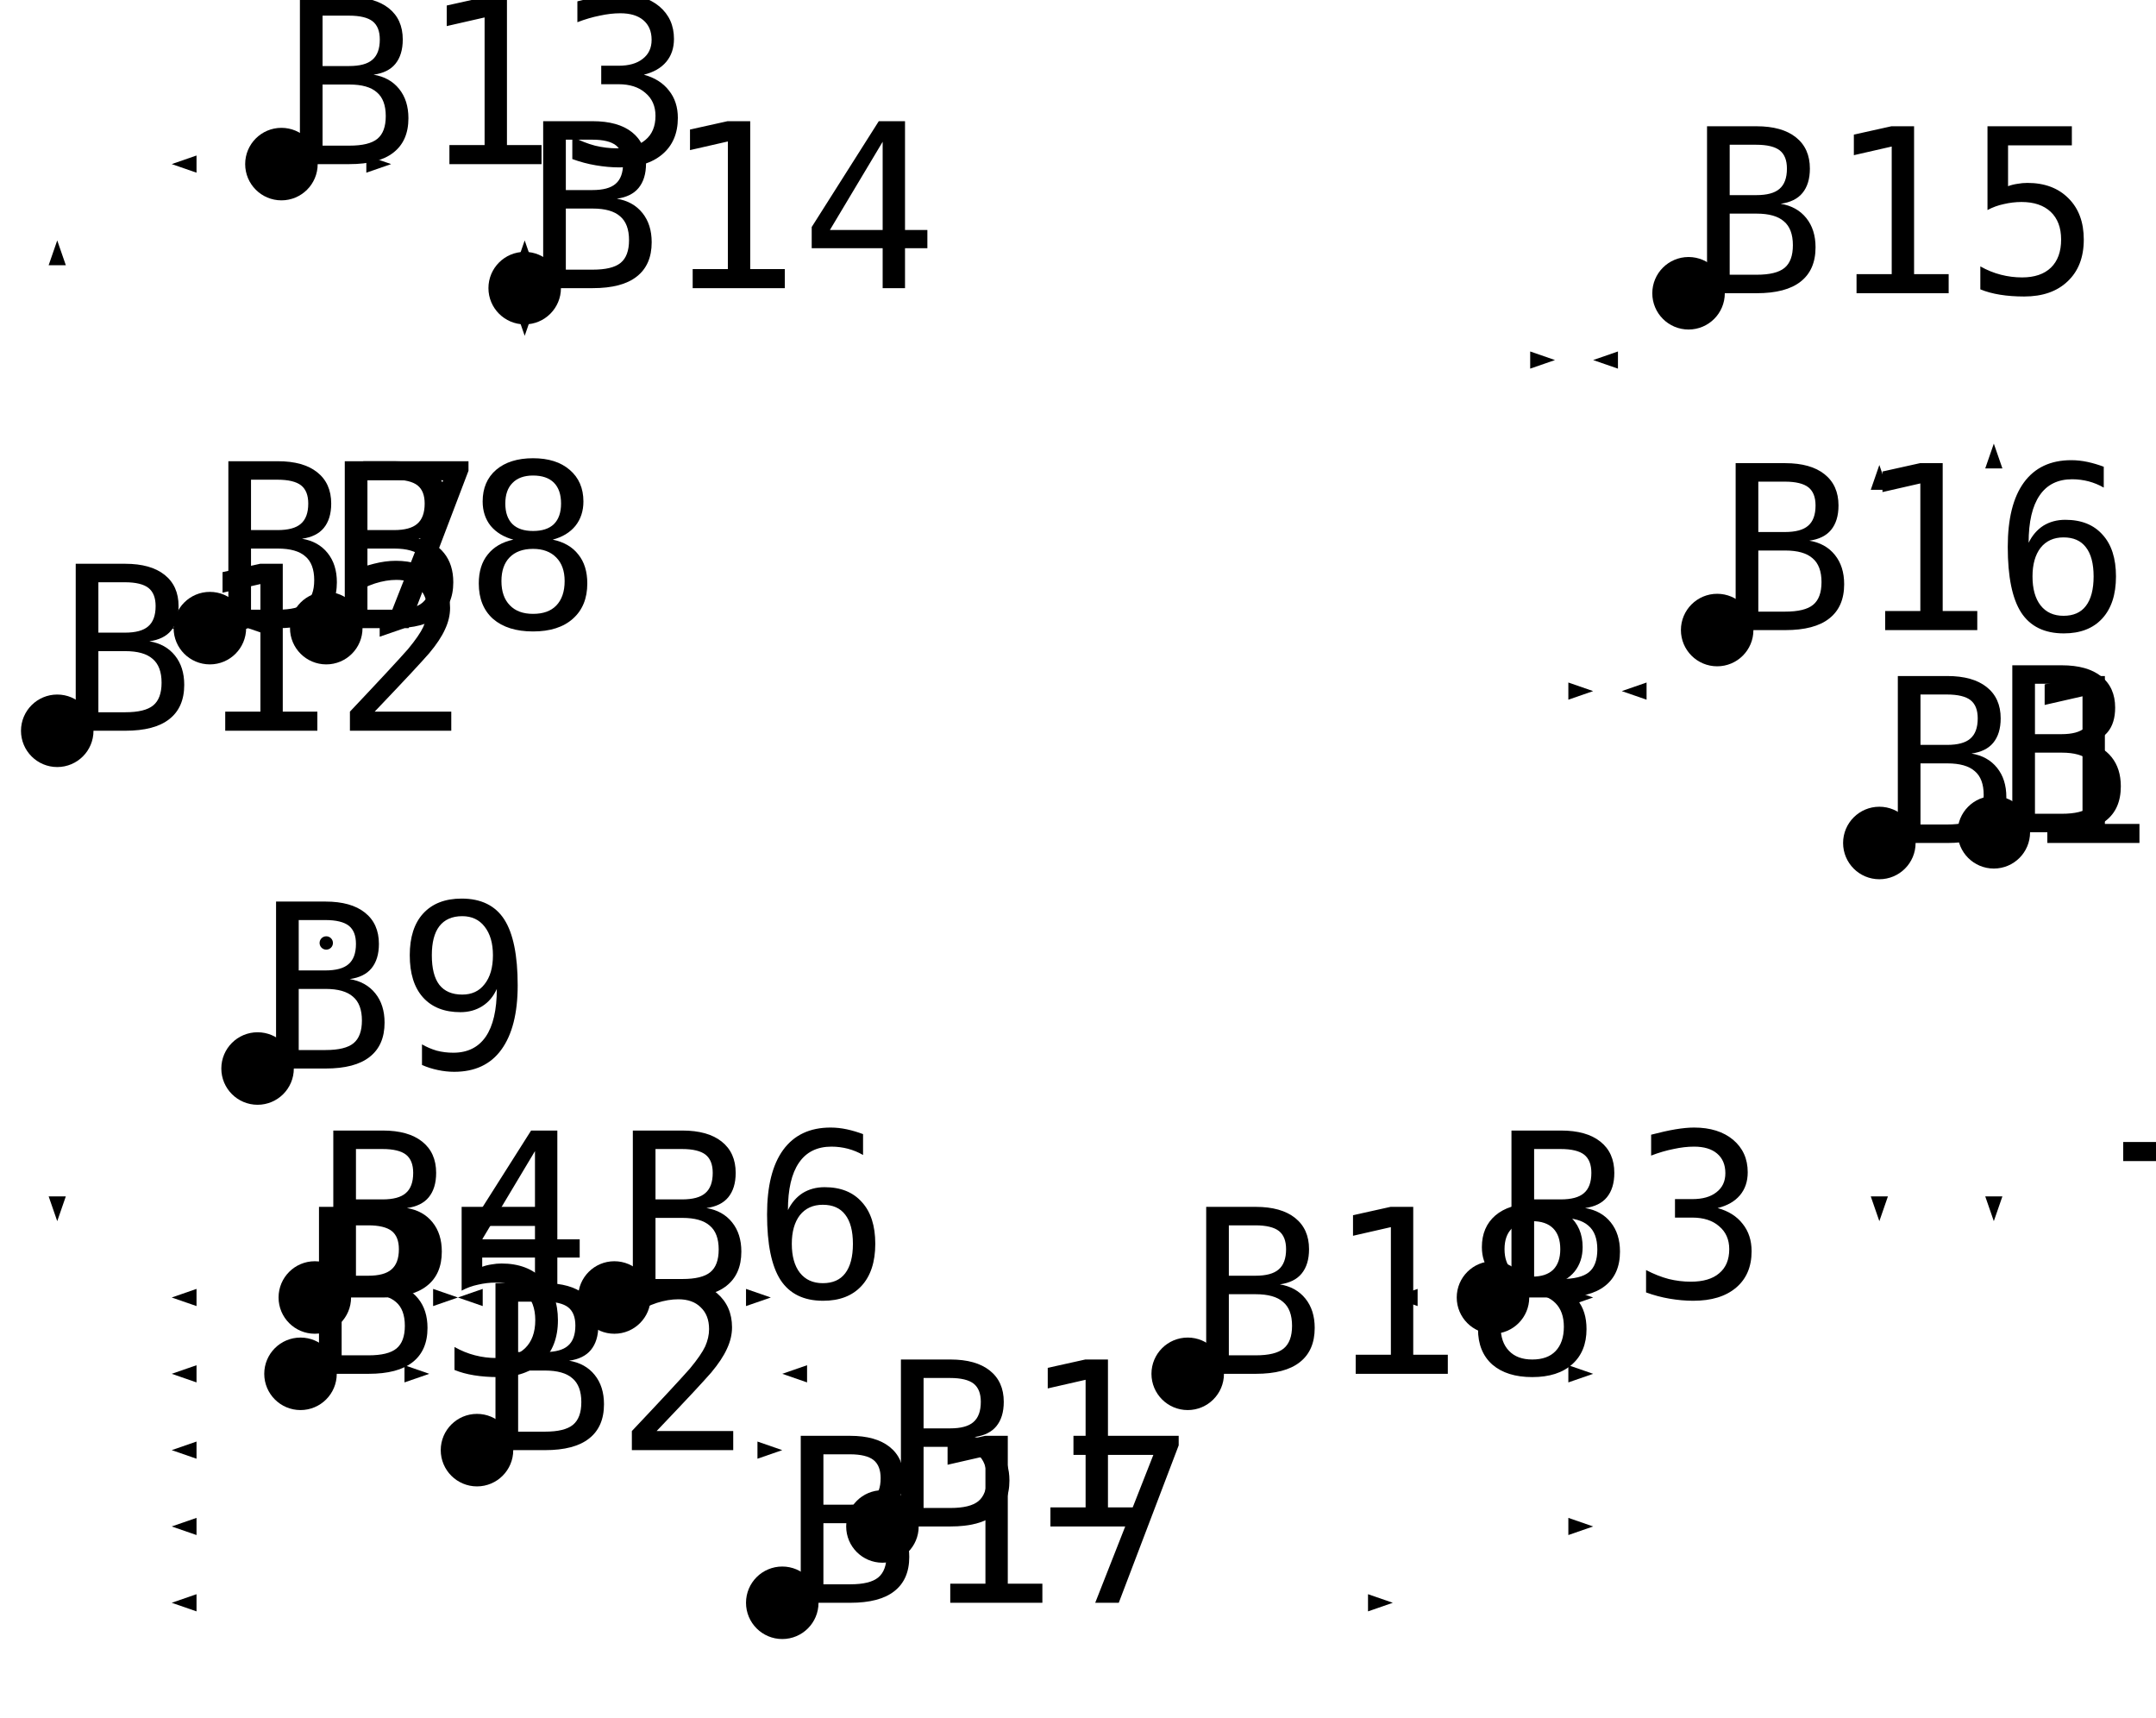
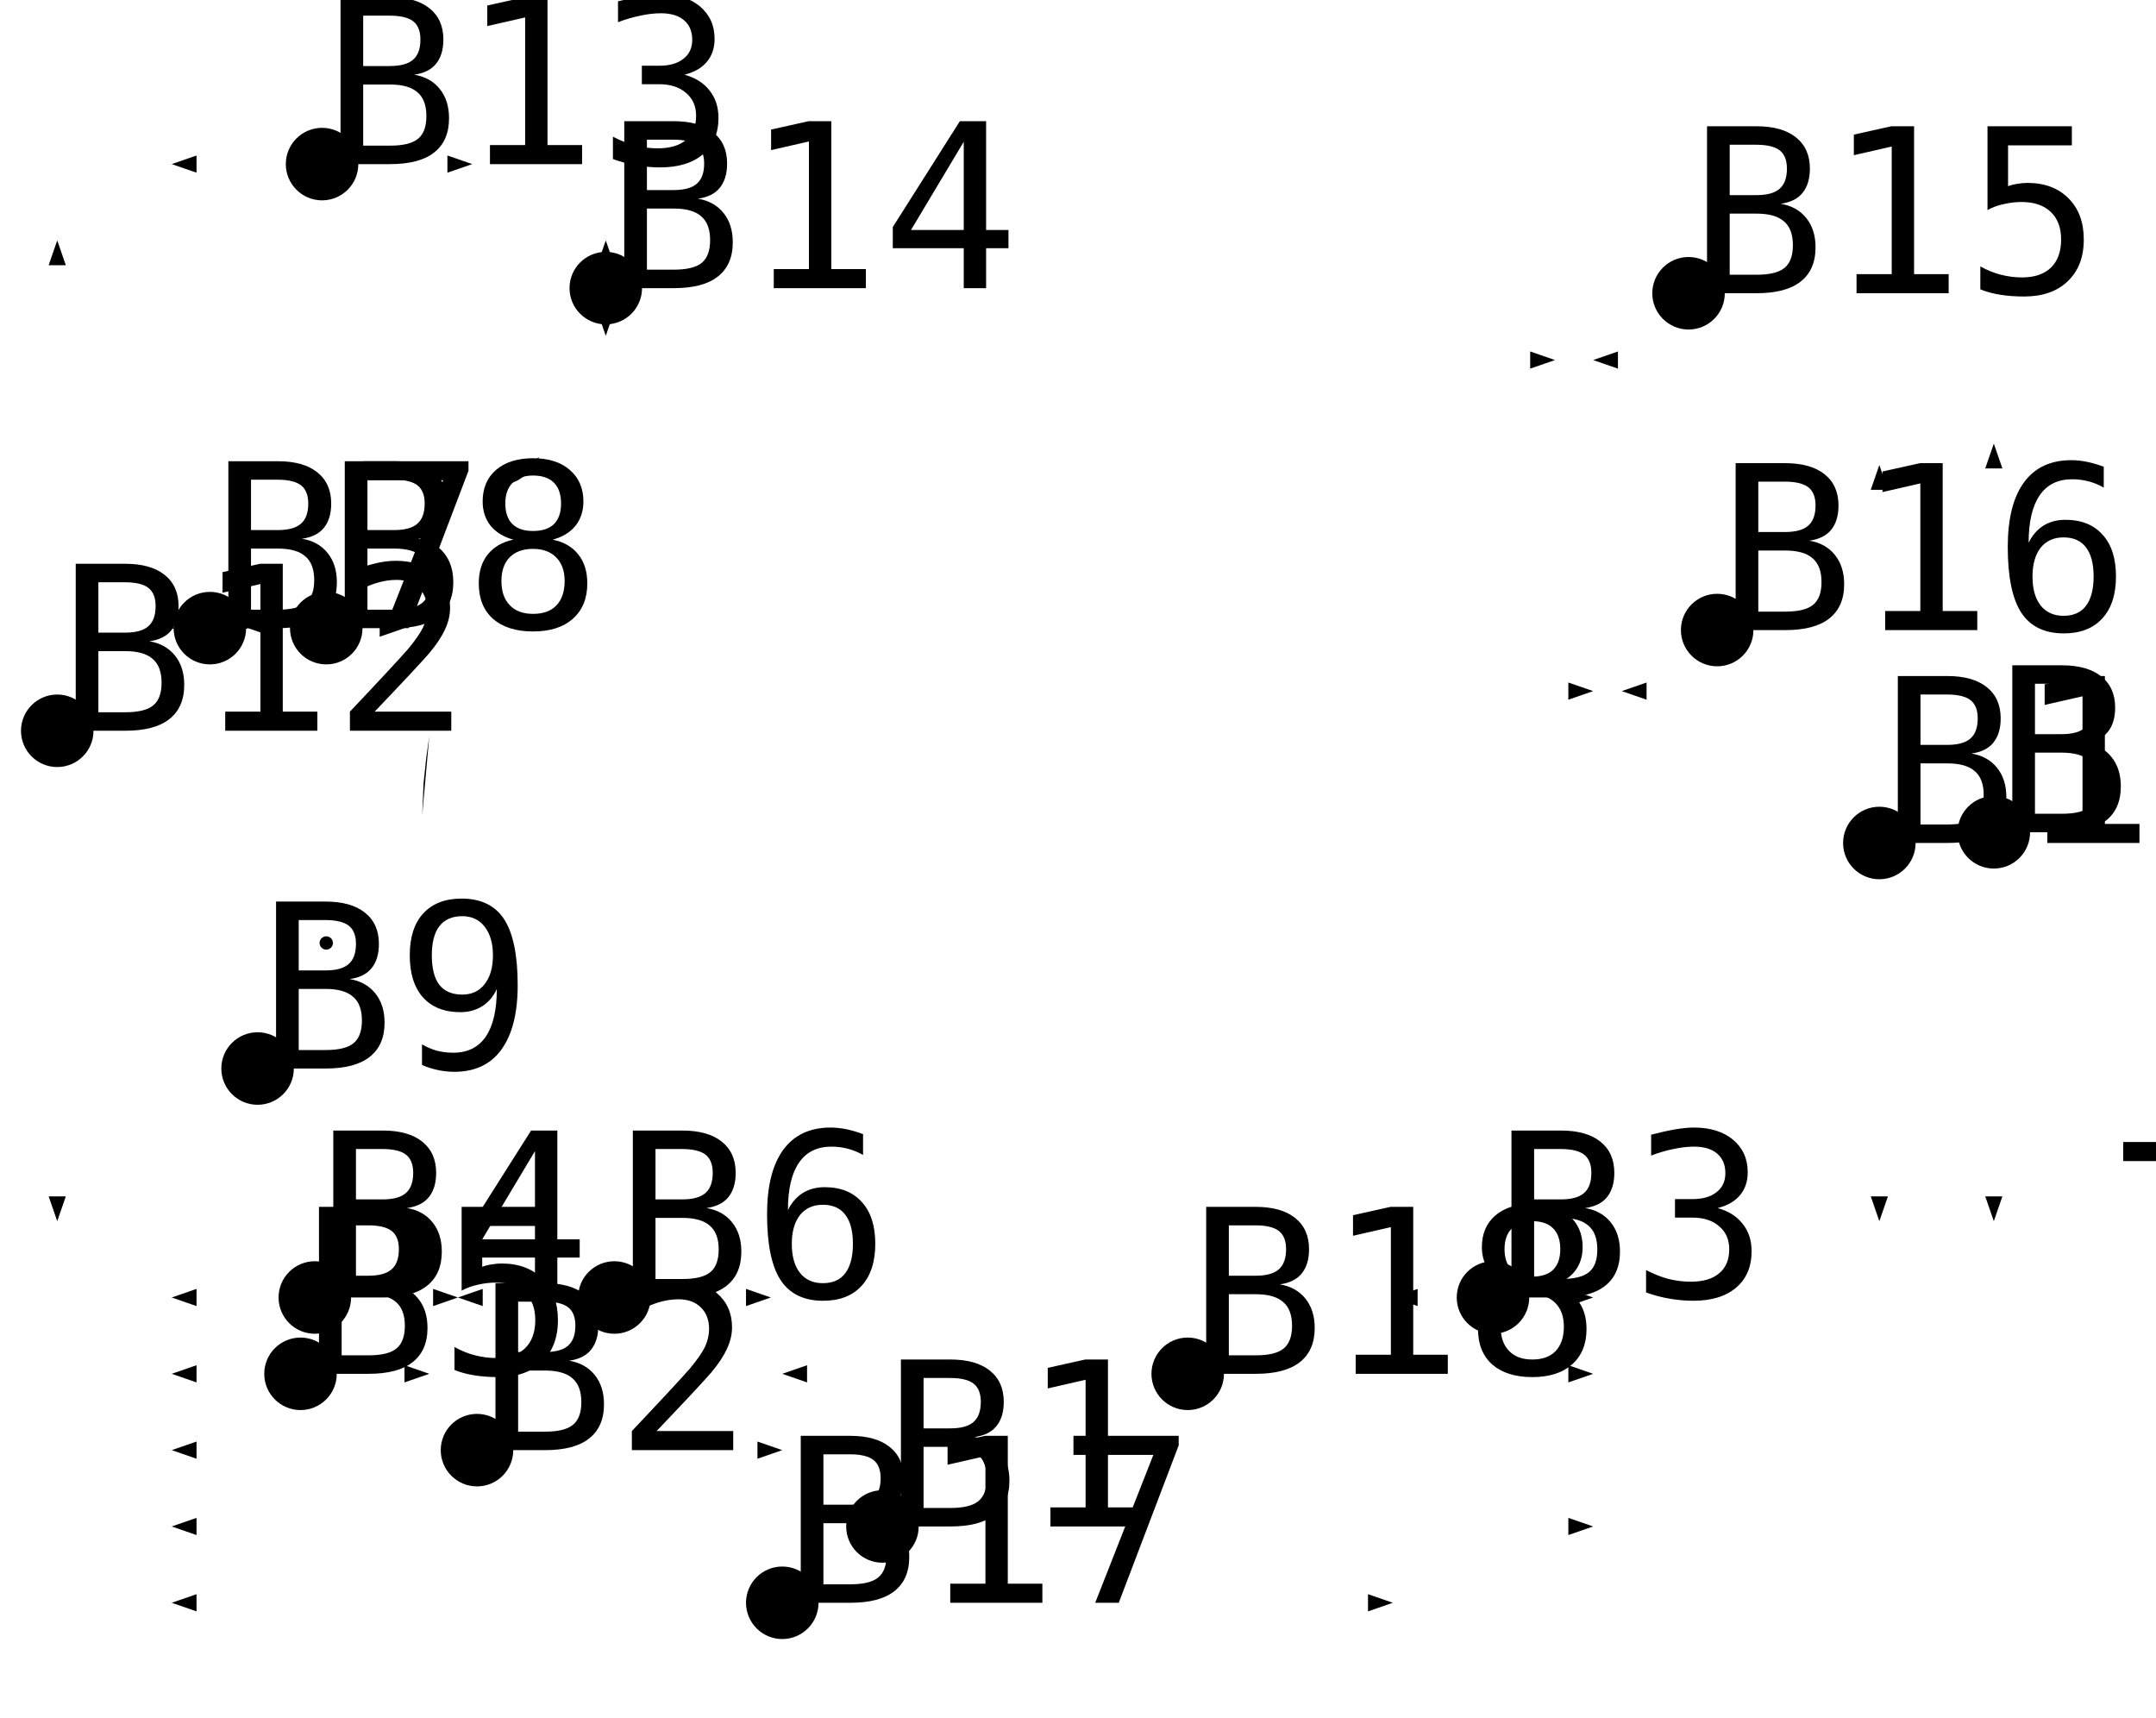
<svg xmlns="http://www.w3.org/2000/svg" style="background:#fff" class="dwg" font-family="monospace" viewBox="-58 -64 113 90" role="img" aria-label="View B">
  <line class="gl" x1="-57" y1="0" x2="54" y2="0" />
  <line class="gh" x1="-56" y1="0.3" x2="-57.6" y2="1.9" />
  <line class="gh" x1="-53.8" y1="0.3" x2="-55.4" y2="1.9" />
  <line class="gh" x1="-51.6" y1="0.3" x2="-53.2" y2="1.9" />
  <line class="gh" x1="-49.4" y1="0.3" x2="-51" y2="1.9" />
  <line class="gh" x1="-47.2" y1="0.3" x2="-48.8" y2="1.9" />
  <line class="gh" x1="-45" y1="0.3" x2="-46.6" y2="1.9" />
  <line class="gh" x1="-42.8" y1="0.3" x2="-44.4" y2="1.9" />
  <line class="gh" x1="-40.6" y1="0.3" x2="-42.2" y2="1.9" />
  <line class="gh" x1="-38.4" y1="0.3" x2="-40" y2="1.9" />
  <line class="gh" x1="-36.2" y1="0.3" x2="-37.8" y2="1.9" />
  <line class="gh" x1="-34" y1="0.3" x2="-35.6" y2="1.9" />
  <line class="gh" x1="-31.8" y1="0.3" x2="-33.4" y2="1.9" />
  <line class="gh" x1="-29.6" y1="0.3" x2="-31.2" y2="1.9" />
  <line class="gh" x1="-27.4" y1="0.3" x2="-29" y2="1.9" />
  <line class="gh" x1="-25.2" y1="0.3" x2="-26.8" y2="1.9" />
  <line class="gh" x1="-23" y1="0.3" x2="-24.6" y2="1.9" />
  <line class="gh" x1="-20.8" y1="0.3" x2="-22.4" y2="1.9" />
  <line class="gh" x1="-18.6" y1="0.3" x2="-20.2" y2="1.9" />
  <line class="gh" x1="-16.4" y1="0.3" x2="-18" y2="1.9" />
  <line class="gh" x1="-14.2" y1="0.3" x2="-15.8" y2="1.9" />
  <line class="gh" x1="-12" y1="0.3" x2="-13.6" y2="1.9" />
  <line class="gh" x1="-9.8" y1="0.3" x2="-11.4" y2="1.9" />
  <line class="gh" x1="-7.6" y1="0.3" x2="-9.2" y2="1.9" />
  <line class="gh" x1="-5.4" y1="0.3" x2="-7" y2="1.9" />
  <line class="gh" x1="-3.2" y1="0.3" x2="-4.8" y2="1.9" />
  <line class="gh" x1="-1" y1="0.3" x2="-2.6" y2="1.9" />
  <line class="gh" x1="1.2" y1="0.3" x2="-0.4" y2="1.9" />
  <line class="gh" x1="3.4" y1="0.3" x2="1.8" y2="1.9" />
  <line class="gh" x1="5.6" y1="0.3" x2="4" y2="1.9" />
  <line class="gh" x1="7.8" y1="0.3" x2="6.2" y2="1.9" />
  <line class="gh" x1="10" y1="0.3" x2="8.4" y2="1.9" />
  <line class="gh" x1="12.2" y1="0.3" x2="10.6" y2="1.9" />
  <line class="gh" x1="14.4" y1="0.3" x2="12.8" y2="1.9" />
  <line class="gh" x1="16.6" y1="0.3" x2="15" y2="1.9" />
  <line class="gh" x1="18.8" y1="0.3" x2="17.2" y2="1.9" />
  <line class="gh" x1="21" y1="0.3" x2="19.4" y2="1.9" />
  <line class="gh" x1="23.2" y1="0.3" x2="21.6" y2="1.9" />
  <line class="gh" x1="25.4" y1="0.3" x2="23.8" y2="1.9" />
  <line class="gh" x1="27.6" y1="0.3" x2="26" y2="1.9" />
  <line class="gh" x1="29.8" y1="0.3" x2="28.2" y2="1.9" />
  <line class="gh" x1="32" y1="0.3" x2="30.4" y2="1.9" />
  <line class="gh" x1="34.2" y1="0.3" x2="32.6" y2="1.9" />
  <line class="gh" x1="36.4" y1="0.3" x2="34.8" y2="1.9" />
  <line class="gh" x1="38.6" y1="0.3" x2="37" y2="1.9" />
  <line class="gh" x1="40.8" y1="0.3" x2="39.2" y2="1.9" />
  <line class="gh" x1="43" y1="0.3" x2="41.4" y2="1.9" />
  <line class="gh" x1="45.2" y1="0.3" x2="43.6" y2="1.9" />
  <line class="gh" x1="47.4" y1="0.3" x2="45.8" y2="1.9" />
  <line class="gh" x1="49.6" y1="0.3" x2="48" y2="1.9" />
  <line class="gh" x1="51.8" y1="0.3" x2="50.2" y2="1.9" />
  <text class="gt" x="53" y="4.6">TABLE</text>
-   <path class="e hard" d="M-17.6 -41.43L-17.6 -41.41L-17.6 -41.37L-17.6 -41.29L-17.6 -41.18L-17.6 -41.03L-17.6 -40.86L-17.6 -40.66L-17.6 -40.42L-17.6 -40.16L-17.6 -39.86L-17.6 -39.54L-17.6 -39.19L-17.6 -38.81L-17.6 -38.4M-17.6 -38.4L-17.6 -38.33L-17.6 -38.13L-17.6 -37.8L-17.6 -37.36L-17.6 -36.83L-17.6 -36.22L-17.6 -35.57L-17.6 -34.89L-17.6 -34.23L-17.6 -33.59L-17.6 -33.02L-17.6 -32.52L-17.6 -32.13L-17.6 -31.86M-17.6 -31.86L-17.6 -30.27L-17.6 -28.61L-17.6 -26.89L-17.6 -25.13L-17.6 -23.33L-17.6 -21.52L-17.6 -19.7L-17.6 -17.9L-17.6 -16.12L-17.6 -14.39L-17.6 -12.71L-17.6 -11.1L-17.6 -9.58L-17.6 -8.15M-17.6 -8.15L-17.6 -8.02L-17.6 -7.87L-17.6 -7.71L-17.6 -7.53L-17.6 -7.34L-17.6 -7.13L-17.6 -6.91L-17.6 -6.68L-17.6 -6.44L-17.6 -6.2L-17.6 -5.94L-17.6 -5.69L-17.6 -5.42L-17.6 -5.16M-17.6 -5.16L-17.6 -4.78L-17.6 -4.41L-17.6 -4.05L-17.6 -3.71L-17.6 -3.38L-17.6 -3.07L-17.6 -2.79L-17.6 -2.54L-17.6 -2.32L-17.6 -2.14L-17.6 -2L-17.6 -1.89L-17.6 -1.83L-17.6 -1.81M-17.6 -1.81L-17.6 -1.72L-17.6 -1.63L-17.6 -1.55L-17.6 -1.48L-17.6 -1.41L-17.6 -1.35L-17.6 -1.3L-17.6 -1.26L-17.6 -1.22L-17.6 -1.19L-17.6 -1.16L-17.6 -1.14L-17.6 -1.13L-17.6 -1.13M-34 -31.86L-34 -30.98L-34 -30.07L-34 -29.15L-34 -28.2L-34 -27.23L-34 -26.25L-34 -25.26L-34 -24.25L-34 -23.24L-34 -22.22L-34 -21.2L-34 -20.19L-34 -19.17L-34 -18.16M-34 -38.4L-34 -38.33L-34 -38.13L-34 -37.8L-34 -37.36L-34 -36.83L-34 -36.22L-34 -35.57L-34 -34.89L-34 -34.23L-34 -33.59L-34 -33.02L-34 -32.52L-34 -32.13L-34 -31.86M-34 -40.04L-34 -39.94L-34 -39.84L-34 -39.74L-34 -39.63L-34 -39.52L-34 -39.41L-34 -39.3L-34 -39.18L-34 -39.05L-34 -38.93L-34 -38.8L-34 -38.67L-34 -38.54L-34 -38.4M-17.6 -31.86L-34 -31.86M-34 -16.03L-34 -15.41L-34 -14.8L-34 -14.2L-34 -13.6L-34 -13.01L-34 -12.43L-34 -11.86L-34 -11.29L-34 -10.74L-34 -10.2L-34 -9.67L-34 -9.15L-34 -8.64L-34 -8.15M-17.6 -8.15L-34 -8.15M-34 -5.16L-34 -4.78L-34 -4.41L-34 -4.05L-34 -3.71L-34 -3.38L-34 -3.07L-34 -2.79L-34 -2.54L-34 -2.32L-34 -2.14L-34 -2L-34 -1.89L-34 -1.83L-34 -1.81M-34 -8.15L-34 -8.02L-34 -7.87L-34 -7.71L-34 -7.53L-34 -7.34L-34 -7.13L-34 -6.91L-34 -6.68L-34 -6.44L-34 -6.2L-34 -5.94L-34 -5.69L-34 -5.42L-34 -5.16M-34 -1.81L-34 -1.72L-34 -1.63L-34 -1.55L-34 -1.48L-34 -1.41L-34 -1.35L-34 -1.3L-34 -1.26L-34 -1.22L-34 -1.19L-34 -1.16L-34 -1.14L-34 -1.13L-34 -1.13M23.5 -39.63L23.5 -39.17L23.5 -37.81L23.5 -35.63L23.5 -32.72L23.5 -29.24L23.5 -25.36L23.5 -21.28L23.5 -17.2L23.5 -13.32L23.5 -9.84L23.5 -6.93L23.5 -4.75L23.5 -3.39L23.5 -2.93M15 -4.12L-17 -4.12M-36.2 -10.01L-36.2 -10L-36.2 -9.95L-36.2 -9.88L-36.2 -9.78L-36.2 -9.66L-36.2 -9.5L-36.2 -9.33L-36.2 -9.14L-36.2 -8.92L-36.2 -8.69L-36.2 -8.45L-36.2 -8.19L-36.2 -7.93L-36.2 -7.66M-34 -37.55L-36.2 -37.55M-36.2 -37.55L-36.2 -37.49L-36.2 -37.3L-36.2 -37L-36.2 -36.61L-36.2 -36.13L-36.2 -35.61L-36.2 -35.05L-36.2 -34.49L-36.2 -33.96L-36.2 -33.49L-36.2 -33.09L-36.2 -32.8L-36.2 -32.61L-36.2 -32.55M-34 -30.82L-35.5 -30.82M-35.5 -32.55L-35.5 -30.82M-35.5 -30.82L-35.5 -30.09L-35.5 -29.33L-35.5 -28.55L-35.5 -27.74L-35.5 -26.92L-35.5 -26.08L-35.5 -25.22L-35.5 -24.35L-35.5 -23.47L-35.5 -22.58L-35.5 -21.69L-35.5 -20.8L-35.5 -19.91L-35.5 -19.02M-34 -19.02L-35.5 -19.02M-34 -18.16L-34 -18.15M-34 -18.15L-35.5 -18.15M-35.5 -19.02L-35.5 -18.15M-34 -18.15L-34 -17.09M-34 -17.09L-34 -16.03M15 0L15 -3M15 -3L15 -4.12M-17 -3L-17 -4.12M-17 0L-17 -3M-35.5 -18.15L-35.5 -16.03M-35.5 -16.03L-35.5 -15.53L-35.5 -15.05L-35.5 -14.56L-35.5 -14.09L-35.5 -13.62L-35.5 -13.16L-35.5 -12.71L-35.5 -12.27L-35.5 -11.84L-35.5 -11.42L-35.5 -11.01L-35.5 -10.61L-35.5 -10.23L-35.5 -9.85M-35.5 -9.85L-35.5 -7.66M-35.5 -2.66L-35.5 -1.34M-34 -1.34L-35.5 -1.34M-34 -40.04L-34 -46.4M-41 -21.28L-40.97 -21.28L-40.89 -21.28L-40.75 -21.28L-40.56 -21.28L-40.32 -21.28L-40.04 -21.28L-39.71 -21.28L-39.35 -21.28L-38.96 -21.28L-38.55 -21.28L-38.12 -21.28L-37.68 -21.28L-37.24 -21.28L-36.8 -21.28M-36.8 -22.52L-35.5 -24.92M-34 -16.03L-35.5 -16.03M-36.2 -5.16L-36.2 -4.88L-36.2 -4.6L-36.2 -4.33L-36.2 -4.08L-36.2 -3.83L-36.2 -3.6L-36.2 -3.39L-36.2 -3.21L-36.2 -3.04L-36.2 -2.91L-36.2 -2.8L-36.2 -2.72L-36.2 -2.68L-36.2 -2.66M-36.2 -7.66L-36.2 -7.64L-36.2 -7.6L-36.2 -7.52L-36.2 -7.41L-36.2 -7.28L-36.2 -7.11L-36.2 -6.93L-36.2 -6.72L-36.2 -6.49L-36.2 -6.24L-36.2 -5.99L-36.2 -5.72L-36.2 -5.44L-36.2 -5.16M-34 -9.85L-35.5 -9.85M25.5 -37.88L25.5 -37.46L25.5 -36.24L25.5 -34.26L25.5 -31.63L25.5 -28.48L25.5 -24.97L25.5 -21.28L25.5 -17.59L25.5 -14.08L25.5 -10.93L25.5 -8.3L25.5 -6.32L25.5 -5.1L25.5 -4.68M11.65 0L15 0M11.65 -3L15 -3M11.65 0L11.65 -3M9.9 -3L10.1 -3L10.29 -3L10.48 -3L10.66 -3L10.83 -3L10.99 -3L11.14 -3L11.27 -3L11.38 -3L11.48 -3L11.55 -3L11.61 -3L11.64 -3L11.65 -3M8.35 -3L9.9 -3M-8.35 -3L8.35 -3M-8.35 -3L-9.9 -3M-9.9 -3L-10.1 -3L-10.29 -3L-10.48 -3L-10.66 -3L-10.83 -3L-10.99 -3L-11.14 -3L-11.27 -3L-11.38 -3L-11.48 -3L-11.55 -3L-11.61 -3L-11.64 -3L-11.65 -3M-17 -3L-11.65 -3M-17 0L-11.65 0M-9.9 -0L-10.1 -0L-10.29 -0L-10.48 -0L-10.66 -0L-10.83 -0L-10.99 -0L-11.14 -0L-11.27 -0L-11.38 -0L-11.48 0L-11.55 0L-11.61 0L-11.64 0L-11.65 0M-9.9 0L-8.35 0M-8.35 0L8.35 0M9.9 0L8.35 0M11.65 -0L11.64 -0L11.61 -0L11.55 -0L11.48 -0L11.38 -0L11.27 -0L11.14 -0L10.99 -0L10.83 -0L10.66 -0L10.48 -0L10.29 -0L10.1 -0L9.9 -0M-11.65 0L-11.65 -3M-36.8 -22.52L-36.8 -21.21L-36.8 -19.91L-36.8 -18.63L-36.8 -17.38L-36.8 -16.2L-36.8 -15.08L-36.8 -14.06L-36.8 -13.14L-36.8 -12.34L-36.8 -11.66L-36.8 -11.13L-36.8 -10.74L-36.8 -10.51L-36.8 -10.43M-41.5 -46.4L-41.4 -46.4L-41.1 -46.4L-40.63 -46.4L-39.99 -46.4L-39.24 -46.4L-38.39 -46.4L-37.5 -46.4L-36.61 -46.4L-35.76 -46.4L-35.01 -46.4L-34.37 -46.4L-33.9 -46.4L-33.6 -46.4L-33.5 -46.4M8.35 -3L8.35 0M-8.35 -3L-8.35 0M-33.5 -46.4L-33.5 -51.4M-41.5 -51.4L-41.4 -51.4L-41.1 -51.4L-40.63 -51.4L-39.99 -51.4L-39.24 -51.4L-38.39 -51.4L-37.5 -51.4L-36.61 -51.4L-35.76 -51.4L-35.01 -51.4L-34.37 -51.4L-33.9 -51.4L-33.6 -51.4L-33.5 -51.4M-45 -28.48L-45 -28.3L-45 -27.77L-45 -26.91L-45 -25.77L-45 -24.4L-45 -22.88L-45 -21.28L-45 -19.68L-45 -18.16L-45 -16.79L-45 -15.65L-45 -14.79L-45 -14.26L-45 -14.08M27 -14.73L27 -14.2L27 -13.67L27 -13.16L27 -12.67L27 -12.2L27 -11.77L27 -11.37L27 -11.02L27 -10.71L27 -10.45L27 -10.25L27 -10.1L27 -10.01L27 -9.98M27 -24.98L27 -24.95L27 -24.86L27 -24.71L27 -24.51L27 -24.25L27 -23.94L27 -23.59L27 -23.19L27 -22.76L27 -22.29L27 -21.8L27 -21.29L27 -20.76L27 -20.23M27 -20.23L27 -14.73M-49 -28.48L-49 -28.3L-49 -27.77L-49 -26.91L-49 -25.77L-49 -24.4L-49 -22.88L-49 -21.28L-49 -19.68L-49 -18.16L-49 -16.79L-49 -15.65L-49 -14.79L-49 -14.26L-49 -14.08" />
-   <path class="e outline" d="M-17.6 -41.43L-34 -41.43M-17.6 -38.4L-34 -38.4M-17.6 -1.81L-34 -1.81M-17.6 -1.13L-34 -1.13M23.5 -39.63L-17.6 -39.63M23.5 -2.93L15 -2.93M-17 -2.93L-17.6 -2.93M-36.2 -10.01L-35.5 -10.01M-36.2 -32.55L-34 -32.55M-41 -46.4L-41 -21.28M-36.2 -2.66L-34 -2.66M-36.2 -7.66L-34 -7.66M25.5 -37.88L23.5 -37.88M25.5 -4.68L23.5 -4.68M-35.5 -10.43L-36.8 -10.43M-41 -27.98L-45 -27.98M-36.8 -14.58L-45 -14.58M-41.5 -51.4L-41.5 -46.4M27 -9.98L25.5 -9.98M27 -24.98L25.5 -24.98M-45 -28.48L-49 -28.48M-45 -14.08L-49 -14.08" />
+   <path class="e hard" d="M-17.6 -41.43L-17.6 -41.41L-17.6 -41.37L-17.6 -41.29L-17.6 -41.18L-17.6 -41.03L-17.6 -40.86L-17.6 -40.66L-17.6 -40.42L-17.6 -40.16L-17.6 -39.86L-17.6 -39.54L-17.6 -39.19L-17.6 -38.81L-17.6 -38.4M-17.6 -38.4L-17.6 -38.33L-17.6 -38.13L-17.6 -37.8L-17.6 -37.36L-17.6 -36.83L-17.6 -36.22L-17.6 -35.57L-17.6 -34.89L-17.6 -34.23L-17.6 -33.59L-17.6 -33.02L-17.6 -32.52L-17.6 -32.13L-17.6 -31.86M-17.6 -31.86L-17.6 -30.27L-17.6 -28.61L-17.6 -26.89L-17.6 -25.13L-17.6 -23.33L-17.6 -21.52L-17.6 -19.7L-17.6 -17.9L-17.6 -16.12L-17.6 -14.39L-17.6 -12.71L-17.6 -11.1L-17.6 -9.58L-17.6 -8.15M-17.6 -8.15L-17.6 -8.02L-17.6 -7.87L-17.6 -7.71L-17.6 -7.53L-17.6 -7.34L-17.6 -7.13L-17.6 -6.91L-17.6 -6.68L-17.6 -6.44L-17.6 -6.2L-17.6 -5.94L-17.6 -5.69L-17.6 -5.42L-17.6 -5.16M-17.6 -5.16L-17.6 -4.78L-17.6 -4.41L-17.6 -4.05L-17.6 -3.71L-17.6 -3.38L-17.6 -3.07L-17.6 -2.79L-17.6 -2.54L-17.6 -2.32L-17.6 -2.14L-17.6 -2L-17.6 -1.89L-17.6 -1.83L-17.6 -1.81M-17.6 -1.81L-17.6 -1.72L-17.6 -1.63L-17.6 -1.55L-17.6 -1.48L-17.6 -1.41L-17.6 -1.35L-17.6 -1.3L-17.6 -1.26L-17.6 -1.22L-17.6 -1.19L-17.6 -1.16L-17.6 -1.14L-17.6 -1.13L-17.6 -1.13M-32.02 -38.4L-31.66 -38.5L-30.89 -38.81L-30.33 -39.17L-29.93 -39.57L-29.75 -40.04M-17.6 -31.86L-34 -31.86M-34 -38.4L-34 -38.33L-34 -38.13L-34 -37.8L-34 -37.36L-34 -36.83L-34 -36.22L-34 -35.57L-34 -34.89L-34 -34.23L-34 -33.59L-34 -33.02L-34 -32.52L-34 -32.13L-34 -31.86M-34 -31.86L-34 -30.98L-34 -30.07L-34 -29.15L-34 -28.2L-34 -27.23L-34 -26.25L-34 -25.26L-34 -24.25L-34 -23.24L-34 -22.22L-34 -21.2L-34 -20.19L-34 -19.17L-34 -18.16M-34 -16.03L-34 -15.41L-34 -14.8L-34 -14.2L-34 -13.6L-34 -13.01L-34 -12.43L-34 -11.86L-34 -11.29L-34 -10.74L-34 -10.2L-34 -9.67L-34 -9.15L-34 -8.64L-34 -8.15M-17.6 -8.15L-34 -8.15M-34 -5.16L-34 -4.78L-34 -4.41L-34 -4.05L-34 -3.71L-34 -3.38L-34 -3.07L-34 -2.79L-34 -2.54L-34 -2.32L-34 -2.14L-34 -2L-34 -1.89L-34 -1.83L-34 -1.81M-34 -8.15L-34 -8.02L-34 -7.87L-34 -7.71L-34 -7.53L-34 -7.34L-34 -7.13L-34 -6.91L-34 -6.68L-34 -6.44L-34 -6.2L-34 -5.94L-34 -5.69L-34 -5.42L-34 -5.16M-34 -1.81L-34 -1.72L-34 -1.63L-34 -1.55L-34 -1.48L-34 -1.41L-34 -1.35L-34 -1.3L-34 -1.26L-34 -1.22L-34 -1.19L-34 -1.16L-34 -1.14L-34 -1.13L-34 -1.13M23.5 -39.63L23.5 -39.17L23.5 -37.81L23.5 -35.63L23.5 -32.72L23.5 -29.24L23.5 -25.36L23.5 -21.28L23.5 -17.2L23.5 -13.32L23.5 -9.84L23.5 -6.93L23.5 -4.75L23.5 -3.39L23.5 -2.93M15 -4.12L-17 -4.12M-36.2 -10.01L-36.2 -10L-36.2 -9.95L-36.2 -9.88L-36.2 -9.78L-36.2 -9.66L-36.2 -9.5L-36.2 -9.33L-36.2 -9.14L-36.2 -8.92L-36.2 -8.69L-36.2 -8.45L-36.2 -8.19L-36.2 -7.93L-36.2 -7.66M-29.75 -40.04L-29.75 -46.4M-36.75 -21.28L-36.75 -21.28L-36.73 -21.28L-36.71 -21.28L-36.68 -21.28L-36.63 -21.28L-36.58 -21.28L-36.52 -21.28L-36.45 -21.28L-36.38 -21.28L-36.29 -21.28L-36.2 -21.28L-36.1 -21.28L-35.99 -21.28L-35.87 -21.28M-35.87 -21.28L-35.8 -22.96L-35.66 -24.28L-35.5 -25.42M-34 -18.15L-34 -17.09M-34 -18.16L-34 -18.15M-34 -17.09L-34 -16.03M15 0L15 -3M15 -3L15 -4.12M-17 -3L-17 -4.12M-17 0L-17 -3M-35.5 -32.55L-35.5 -30.82M-35.5 -30.82L-35.5 -30.09L-35.5 -29.33L-35.5 -28.55L-35.5 -27.74L-35.5 -26.92L-35.5 -26.08L-35.5 -25.22L-35.5 -24.35L-35.5 -23.47L-35.5 -22.58L-35.5 -21.69L-35.5 -20.8L-35.5 -19.91L-35.5 -19.02M-35.5 -19.02L-35.5 -18.15M-35.5 -18.15L-35.5 -16.03M-35.5 -16.03L-35.5 -15.53L-35.5 -15.05L-35.5 -14.56L-35.5 -14.09L-35.5 -13.62L-35.5 -13.16L-35.5 -12.71L-35.5 -12.27L-35.5 -11.84L-35.5 -11.42L-35.5 -11.01L-35.5 -10.61L-35.5 -10.23L-35.5 -9.85M-35.5 -9.85L-35.5 -7.66M-35.5 -2.66L-35.5 -1.34M-34 -1.34L-35.5 -1.34M-37.25 -46.4L-37.15 -46.4L-36.85 -46.4L-36.38 -46.4L-35.74 -46.4L-34.99 -46.4L-34.14 -46.4L-33.25 -46.4L-32.36 -46.4L-31.51 -46.4L-30.76 -46.4L-30.12 -46.4L-29.65 -46.4L-29.35 -46.4L-29.25 -46.4M-36.8 -27.98L-36.8 -27.81L-36.8 -27.32L-36.8 -26.52L-36.8 -25.46L-36.8 -24.19L-36.8 -22.77L-36.8 -21.28L-36.8 -19.79L-36.8 -18.37L-36.8 -17.1L-36.8 -16.04L-36.8 -15.24L-36.8 -14.75L-36.8 -14.58M-34 -18.15L-35.5 -18.15M-34 -19.02L-35.5 -19.02M-34 -30.82L-35.5 -30.82M-34 -37.55L-36.2 -37.55M-36.2 -37.55L-36.2 -37.49L-36.2 -37.3L-36.2 -37L-36.2 -36.61L-36.2 -36.13L-36.2 -35.61L-36.2 -35.05L-36.2 -34.49L-36.2 -33.96L-36.2 -33.49L-36.2 -33.09L-36.2 -32.8L-36.2 -32.61L-36.2 -32.55M-34 -16.03L-35.5 -16.03M-36.2 -5.16L-36.2 -4.88L-36.2 -4.6L-36.2 -4.33L-36.2 -4.08L-36.2 -3.83L-36.2 -3.6L-36.2 -3.39L-36.2 -3.21L-36.2 -3.04L-36.2 -2.91L-36.2 -2.8L-36.2 -2.72L-36.2 -2.68L-36.2 -2.66M-36.2 -7.66L-36.2 -7.64L-36.2 -7.6L-36.2 -7.52L-36.2 -7.41L-36.2 -7.28L-36.2 -7.11L-36.2 -6.93L-36.2 -6.72L-36.2 -6.49L-36.2 -6.24L-36.2 -5.99L-36.2 -5.72L-36.2 -5.44L-36.2 -5.16M-34 -9.85L-35.5 -9.85M25.5 -37.88L25.5 -37.46L25.5 -36.24L25.5 -34.26L25.5 -31.63L25.5 -28.48L25.5 -24.97L25.5 -21.28L25.5 -17.59L25.5 -14.08L25.5 -10.93L25.5 -8.3L25.5 -6.32L25.5 -5.1L25.5 -4.68M11.65 0L15 0M11.65 -3L15 -3M11.65 0L11.65 -3M9.9 -3L10.1 -3L10.29 -3L10.48 -3L10.66 -3L10.83 -3L10.99 -3L11.14 -3L11.27 -3L11.38 -3L11.48 -3L11.55 -3L11.61 -3L11.64 -3L11.65 -3M8.35 -3L9.9 -3M-8.35 -3L8.35 -3M-8.35 -3L-9.9 -3M-9.9 -3L-10.1 -3L-10.29 -3L-10.48 -3L-10.66 -3L-10.83 -3L-10.99 -3L-11.14 -3L-11.27 -3L-11.38 -3L-11.48 -3L-11.55 -3L-11.61 -3L-11.64 -3L-11.65 -3M-17 -3L-11.65 -3M-17 0L-11.65 0M-9.9 -0L-10.1 -0L-10.29 -0L-10.48 -0L-10.66 -0L-10.83 -0L-10.99 -0L-11.14 -0L-11.27 -0L-11.38 -0L-11.48 0L-11.55 0L-11.61 0L-11.64 0L-11.65 0M-9.9 0L-8.35 0M-8.35 0L8.35 0M9.9 0L8.35 0M11.65 -0L11.64 -0L11.61 -0L11.55 -0L11.48 -0L11.38 -0L11.27 -0L11.14 -0L10.99 -0L10.83 -0L10.66 -0L10.48 -0L10.29 -0L10.1 -0L9.9 -0M-11.65 0L-11.65 -3M-29.25 -46.4L-29.25 -51.4M-37.25 -51.4L-37.15 -51.4L-36.85 -51.4L-36.38 -51.4L-35.74 -51.4L-34.99 -51.4L-34.14 -51.4L-33.25 -51.4L-32.36 -51.4L-31.51 -51.4L-30.76 -51.4L-30.12 -51.4L-29.65 -51.4L-29.35 -51.4L-29.25 -51.4M8.35 -3L8.35 0M-8.35 -3L-8.35 0M-45 -28.48L-45 -28.3L-45 -27.77L-45 -26.91L-45 -25.77L-45 -24.4L-45 -22.88L-45 -21.28L-45 -19.68L-45 -18.16L-45 -16.79L-45 -15.65L-45 -14.79L-45 -14.26L-45 -14.08M27 -14.73L27 -14.2L27 -13.67L27 -13.16L27 -12.67L27 -12.2L27 -11.77L27 -11.37L27 -11.02L27 -10.71L27 -10.45L27 -10.25L27 -10.1L27 -10.01L27 -9.98M27 -24.98L27 -24.95L27 -24.86L27 -24.71L27 -24.51L27 -24.25L27 -23.94L27 -23.59L27 -23.19L27 -22.76L27 -22.29L27 -21.8L27 -21.29L27 -20.76L27 -20.23M27 -20.23L27 -14.73M-49 -28.48L-49 -28.3L-49 -27.77L-49 -26.91L-49 -25.77L-49 -24.4L-49 -22.88L-49 -21.28L-49 -19.68L-49 -18.16L-49 -16.79L-49 -15.65L-49 -14.79L-49 -14.26L-49 -14.08" />
+   <path class="e outline" d="M-17.6 -41.43L-29.75 -41.43M-17.6 -38.4L-34 -38.4M-17.6 -1.81L-34 -1.81M-17.6 -1.13L-34 -1.13M23.5 -39.63L-17.6 -39.63M23.5 -2.93L15 -2.93M-17 -2.93L-17.6 -2.93M-36.2 -10.01L-35.5 -10.01M-36.75 -46.4L-36.75 -21.28M-36.8 -14.58L-35.5 -10.43M-36.8 -27.98L-36.75 -28.14M-36.2 -32.55L-34 -32.55M-36.2 -2.66L-34 -2.66M-36.2 -7.66L-34 -7.66M25.5 -37.88L23.5 -37.88M25.5 -4.68L23.5 -4.68M-37.25 -51.4L-37.25 -46.4M-36.8 -27.98L-45 -27.98M-36.8 -14.58L-45 -14.58M27 -9.98L25.5 -9.98M27 -24.98L25.5 -24.98M-45 -28.48L-49 -28.48M-45 -14.08L-49 -14.08" />
  <path class="e smooth" d="M9.9 -3L9.9 0M-9.9 -3L-9.9 0M25.5 -14.73L27 -14.73M25.5 -20.23L27 -20.23" />
  <g class="ov">
    <line class="xl" x1="-49" y1="-13.38" x2="-49" y2="17" />
    <line class="xl" x1="25.5" y1="-3.98" x2="25.5" y2="17" />
    <line class="dl" x1="-49" y1="16" x2="25.5" y2="16" />
    <path class="ah" d="M-49 16L-47.7 15.55L-47.7 16.45Z" />
    <path class="ah" d="M25.5 16L24.2 16.45L24.2 15.55Z" />
    <g class="tag" data-id="B1" tabindex="0" role="button" aria-label="Dimension B1">
      <circle cx="-11.75" cy="16" r="1.9" />
      <text x="-11.75" y="16">B1</text>
    </g>
    <line class="xl" x1="-49" y1="-13.38" x2="-49" y2="13" />
    <line class="xl" x1="-17" y1="0.7" x2="-17" y2="13" />
    <line class="dl" x1="-49" y1="12" x2="-17" y2="12" />
    <path class="ah" d="M-49 12L-47.7 11.55L-47.7 12.45Z" />
    <path class="ah" d="M-17 12L-18.3 12.45L-18.3 11.55Z" />
    <g class="tag" data-id="B2" tabindex="0" role="button" aria-label="Dimension B2">
      <circle cx="-33" cy="12" r="1.9" />
      <text x="-33" y="12">B2</text>
    </g>
    <line class="xl" x1="-49" y1="-13.38" x2="-49" y2="9" />
    <line class="xl" x1="-35.5" y1="-4.59" x2="-35.5" y2="9" />
    <line class="dl" x1="-49" y1="8" x2="-35.5" y2="8" />
    <path class="ah" d="M-49 8L-47.7 7.55L-47.7 8.45Z" />
    <path class="ah" d="M-35.5 8L-36.8 8.45L-36.8 7.55Z" />
    <g class="tag" data-id="B5" tabindex="0" role="button" aria-label="Dimension B5">
      <circle cx="-42.25" cy="8" r="1.9" />
      <text x="-42.25" y="8">B5</text>
    </g>
    <line class="xl" x1="-49" y1="-13.38" x2="-49" y2="5" />
    <line class="xl" x1="-34" y1="-1.11" x2="-34" y2="5" />
    <line class="dl" x1="-49" y1="4" x2="-34" y2="4" />
    <path class="ah" d="M-49 4L-47.7 3.55L-47.7 4.45Z" />
    <path class="ah" d="M-34 4L-35.3 4.45L-35.3 3.55Z" />
    <g class="tag" data-id="B4" tabindex="0" role="button" aria-label="Dimension B4">
      <circle cx="-41.5" cy="4" r="1.9" />
      <text x="-41.5" y="4">B4</text>
    </g>
    <line class="xl" x1="-34" y1="-0.43" x2="-34" y2="5" />
    <line class="xl" x1="-17.6" y1="-0.43" x2="-17.6" y2="5" />
    <line class="dl" x1="-34" y1="4" x2="-17.6" y2="4" />
    <path class="ah" d="M-34 4L-32.7 3.55L-32.7 4.45Z" />
    <path class="ah" d="M-17.6 4L-18.9 4.45L-18.9 3.55Z" />
    <g class="tag" data-id="B6" tabindex="0" role="button" aria-label="Dimension B6">
      <circle cx="-25.8" cy="4" r="1.9" />
      <text x="-25.8" y="4">B6</text>
    </g>
    <line class="xl" x1="15" y1="0.7" x2="15" y2="5" />
    <line class="xl" x1="25.5" y1="-3.98" x2="25.5" y2="5" />
    <line class="dl" x1="15" y1="4" x2="25.5" y2="4" />
    <path class="ah" d="M15 4L16.3 3.55L16.3 4.45Z" />
    <path class="ah" d="M25.5 4L24.2 4.45L24.2 3.55Z" />
    <g class="tag" data-id="B3" tabindex="0" role="button" aria-label="Dimension B3">
      <circle cx="20.25" cy="4" r="1.9" />
      <text x="20.25" y="4">B3</text>
    </g>
    <line class="xl" x1="-49" y1="-13.38" x2="-49" y2="21" />
    <line class="xl" x1="15" y1="0.7" x2="15" y2="21" />
    <line class="dl" x1="-49" y1="20" x2="15" y2="20" />
    <path class="ah" d="M-49 20L-47.7 19.55L-47.7 20.45Z" />
    <path class="ah" d="M15 20L13.7 20.45L13.7 19.55Z" />
    <g class="tag" data-id="B17" tabindex="0" role="button" aria-label="Dimension B17">
      <circle cx="-17" cy="20" r="1.9" />
      <text x="-17" y="20">B17</text>
    </g>
    <line class="xl" x1="-17" y1="0.7" x2="-17" y2="9" />
    <line class="xl" x1="25.5" y1="-3.98" x2="25.5" y2="9" />
    <line class="dl" x1="-17" y1="8" x2="25.5" y2="8" />
    <path class="ah" d="M-17 8L-15.7 7.55L-15.7 8.45Z" />
    <path class="ah" d="M25.5 8L24.2 8.45L24.2 7.55Z" />
    <g class="tag" data-id="B18" tabindex="0" role="button" aria-label="Dimension B18">
      <circle cx="4.25" cy="8" r="1.9" />
      <text x="4.25" y="8">B18</text>
    </g>
    <line class="xl" x1="-49" y1="-29.18" x2="-49" y2="-32.08" />
    <line class="xl" x1="-45" y1="-29.18" x2="-45" y2="-32.08" />
    <line class="dl" x1="-49" y1="-31.08" x2="-45" y2="-31.08" />
    <path class="ah" d="M-49 -31.08L-47.7 -31.53L-47.7 -30.63Z" />
    <path class="ah" d="M-45 -31.08L-46.3 -30.63L-46.3 -31.53Z" />
    <g class="tag" data-id="B7" tabindex="0" role="button" aria-label="Dimension B7">
      <circle cx="-47" cy="-31.08" r="1.9" />
      <text x="-47" y="-31.08">B7</text>
    </g>
    <line class="xl" x1="-36.8" y1="-28.68" x2="-36.8" y2="-32.08" />
    <line class="dl" x1="-45" y1="-31.08" x2="-36.8" y2="-31.08" />
    <path class="ah" d="M-45 -31.08L-43.7 -31.53L-43.7 -30.63Z" />
    <path class="ah" d="M-36.8 -31.08L-38.1 -30.63L-38.1 -31.53Z" />
    <g class="tag" data-id="B8" tabindex="0" role="button" aria-label="Dimension B8">
      <circle cx="-40.9" cy="-31.08" r="1.9" />
      <text x="-40.9" y="-31.08">B8</text>
    </g>
    <circle class="dot" cx="-40.9" cy="-14.58" r="0.35" />
    <line class="ld" x1="-40.9" y1="-14.58" x2="-44.5" y2="-8" />
    <g class="tag" data-id="B9" tabindex="0" role="button" aria-label="Dimension B9">
      <circle cx="-44.5" cy="-8" r="1.9" />
      <text x="-44.5" y="-8">B9</text>
    </g>
    <line class="xl" x1="5.7" y1="-39.63" x2="41.5" y2="-39.63" />
    <line class="dl" x1="40.5" y1="0" x2="40.5" y2="-39.63" />
    <path class="ah" d="M40.5 0L40.05 -1.3L40.95 -1.3Z" />
    <path class="ah" d="M40.5 -39.63L40.95 -38.33L40.05 -38.33Z" />
    <g class="tag" data-id="B10" tabindex="0" role="button" aria-label="Dimension B10">
      <circle cx="40.5" cy="-19.82" r="1.9" />
      <text x="40.5" y="-19.82">B10</text>
    </g>
    <line class="xl" x1="-26.3" y1="-40.75" x2="47.5" y2="-40.75" />
    <line class="dl" x1="46.5" y1="0" x2="46.5" y2="-40.75" />
    <path class="ah" d="M46.5 0L46.05 -1.3L46.95 -1.3Z" />
    <path class="ah" d="M46.5 -40.75L46.95 -39.45L46.05 -39.45Z" />
    <g class="tag" data-id="B11" tabindex="0" role="button" aria-label="Dimension B11">
      <circle cx="46.5" cy="-20.38" r="1.9" />
      <text x="46.5" y="-20.38">B11</text>
    </g>
-     <line class="xl" x1="-42.2" y1="-51.4" x2="-56" y2="-51.4" />
+     <line class="xl" x1="-37.95" y1="-51.4" x2="-56" y2="-51.4" />
    <line class="dl" x1="-55" y1="0" x2="-55" y2="-51.4" />
    <path class="ah" d="M-55 0L-55.45 -1.3L-54.55 -1.3Z" />
    <path class="ah" d="M-55 -51.4L-54.55 -50.1L-55.45 -50.1Z" />
    <g class="tag" data-id="B12" tabindex="0" role="button" aria-label="Dimension B12">
      <circle cx="-55" cy="-25.7" r="1.9" />
      <text x="-55" y="-25.7">B12</text>
    </g>
    <line class="xl" x1="-49" y1="-29.18" x2="-49" y2="-56.4" />
-     <line class="xl" x1="-37.5" y1="-52.1" x2="-37.5" y2="-56.4" />
-     <line class="dl" x1="-49" y1="-55.4" x2="-37.5" y2="-55.4" />
+     <line class="xl" x1="-33.25" y1="-52.1" x2="-33.25" y2="-56.4" />
+     <line class="dl" x1="-49" y1="-55.4" x2="-33.25" y2="-55.4" />
    <path class="ah" d="M-49 -55.4L-47.7 -55.85L-47.7 -54.95Z" />
-     <path class="ah" d="M-37.5 -55.4L-38.8 -54.95L-38.8 -55.85Z" />
+     <path class="ah" d="M-33.25 -55.4L-34.55 -54.95L-34.55 -55.85Z" />
    <g class="tag" data-id="B13" tabindex="0" role="button" aria-label="Dimension B13">
-       <circle cx="-43.25" cy="-55.4" r="1.9" />
-       <text x="-43.25" y="-55.4">B13</text>
-     </g>
-     <line class="xl" x1="-32.8" y1="-46.4" x2="-29.5" y2="-46.4" />
-     <line class="xl" x1="-32.8" y1="-51.4" x2="-29.5" y2="-51.4" />
-     <line class="dl" x1="-30.5" y1="-46.4" x2="-30.5" y2="-51.4" />
-     <path class="ah" d="M-30.5 -46.4L-30.95 -47.7L-30.05 -47.7Z" />
-     <path class="ah" d="M-30.5 -51.4L-30.05 -50.1L-30.95 -50.1Z" />
+       <circle cx="-41.12" cy="-55.4" r="1.9" />
+       <text x="-41.12" y="-55.4">B13</text>
+     </g>
+     <line class="xl" x1="-28.55" y1="-46.4" x2="-25.25" y2="-46.4" />
+     <line class="xl" x1="-28.55" y1="-51.4" x2="-25.25" y2="-51.4" />
+     <line class="dl" x1="-26.25" y1="-46.4" x2="-26.25" y2="-51.4" />
+     <path class="ah" d="M-26.25 -46.4L-26.7 -47.7L-25.8 -47.7Z" />
+     <path class="ah" d="M-26.25 -51.4L-25.8 -50.1L-26.7 -50.1Z" />
    <g class="tag" data-id="B14" tabindex="0" role="button" aria-label="Dimension B14">
-       <circle cx="-30.5" cy="-48.9" r="1.9" />
-       <text x="-30.5" y="-48.9">B14</text>
+       <circle cx="-26.25" cy="-48.9" r="1.9" />
+       <text x="-26.25" y="-48.9">B14</text>
    </g>
    <line class="xl" x1="23.5" y1="-40.33" x2="23.5" y2="-46.13" />
    <line class="xl" x1="25.5" y1="-38.58" x2="25.5" y2="-46.13" />
    <line class="dl" x1="20.5" y1="-45.13" x2="28.5" y2="-45.13" />
    <path class="ah" d="M23.5 -45.13L22.2 -44.68L22.2 -45.58Z" />
    <path class="ah" d="M25.5 -45.13L26.8 -45.58L26.8 -44.68Z" />
    <line class="ld" x1="24.5" y1="-45.13" x2="30.5" y2="-48.63" />
    <g class="tag" data-id="B15" tabindex="0" role="button" aria-label="Dimension B15">
      <circle cx="30.5" cy="-48.63" r="1.9" />
      <text x="30.5" y="-48.63">B15</text>
    </g>
    <line class="xl" x1="25.5" y1="-25.68" x2="25.5" y2="-28.78" />
    <line class="xl" x1="27" y1="-25.68" x2="27" y2="-28.78" />
    <line class="dl" x1="22.5" y1="-27.78" x2="30" y2="-27.78" />
    <path class="ah" d="M25.5 -27.78L24.2 -27.33L24.2 -28.23Z" />
    <path class="ah" d="M27 -27.78L28.3 -28.23L28.3 -27.33Z" />
    <line class="ld" x1="26.25" y1="-27.78" x2="32" y2="-30.98" />
    <g class="tag" data-id="B16" tabindex="0" role="button" aria-label="Dimension B16">
      <circle cx="32" cy="-30.98" r="1.9" />
      <text x="32" y="-30.98">B16</text>
    </g>
  </g>
</svg>
